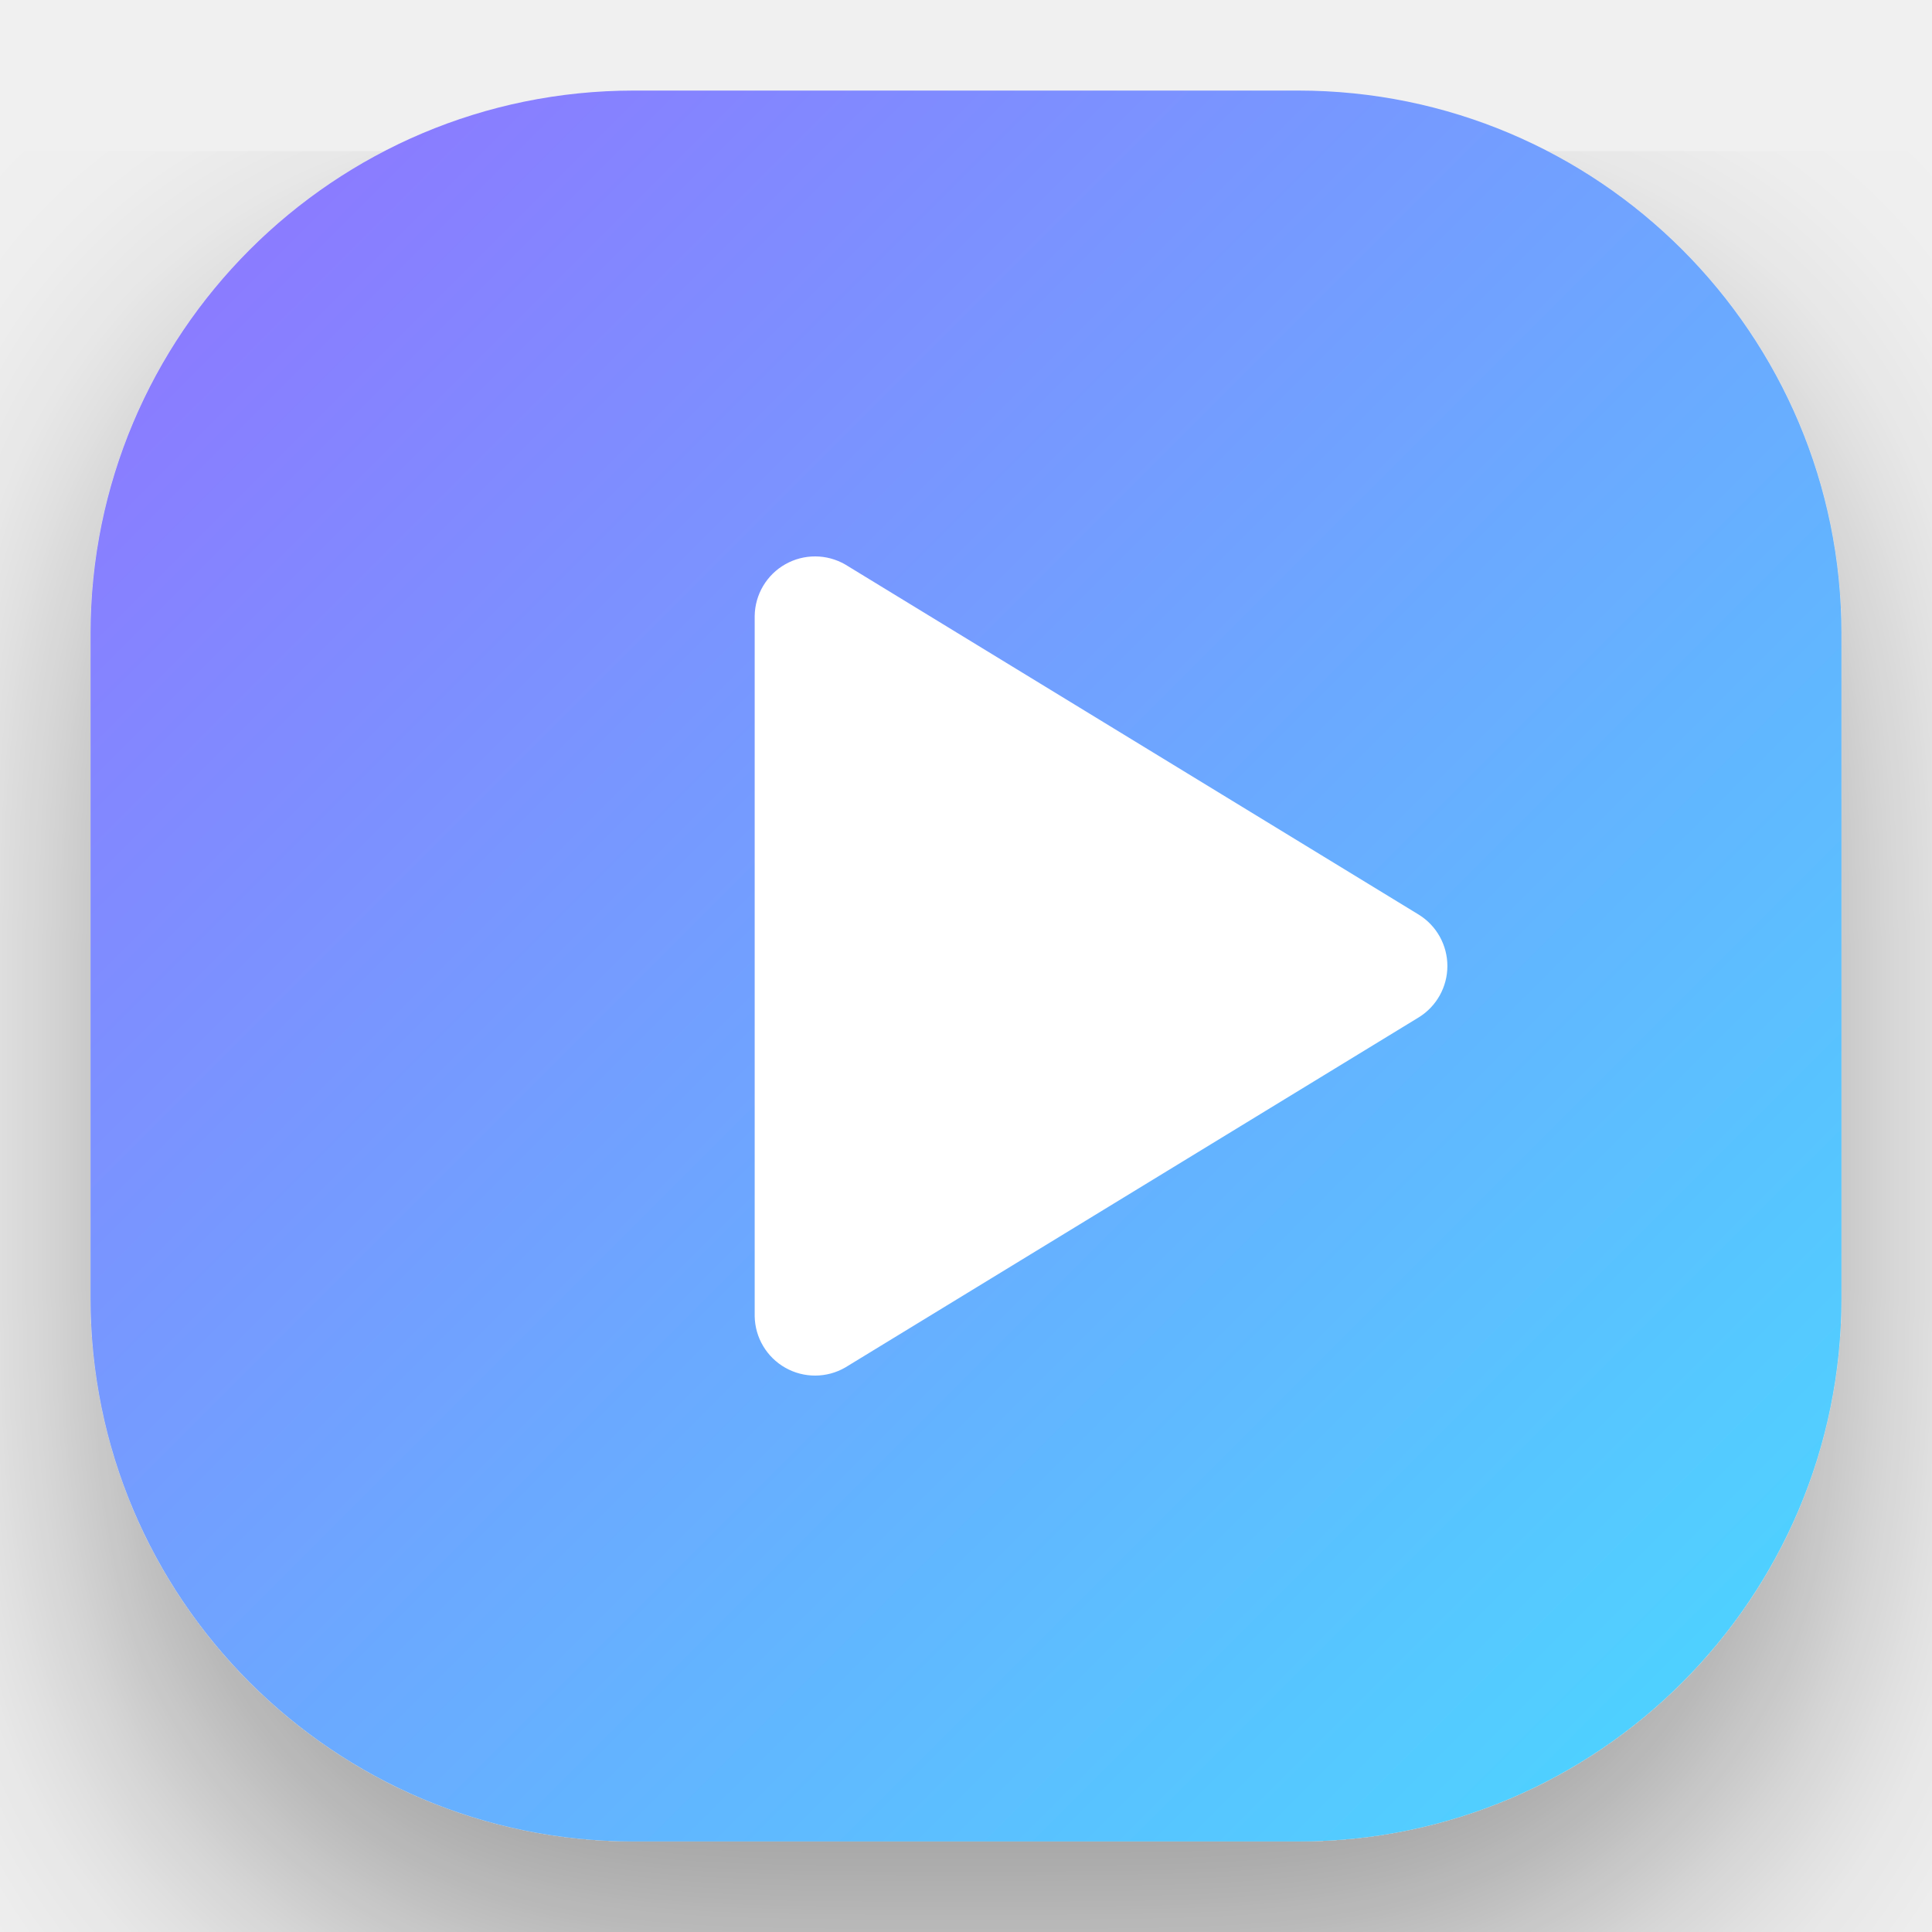
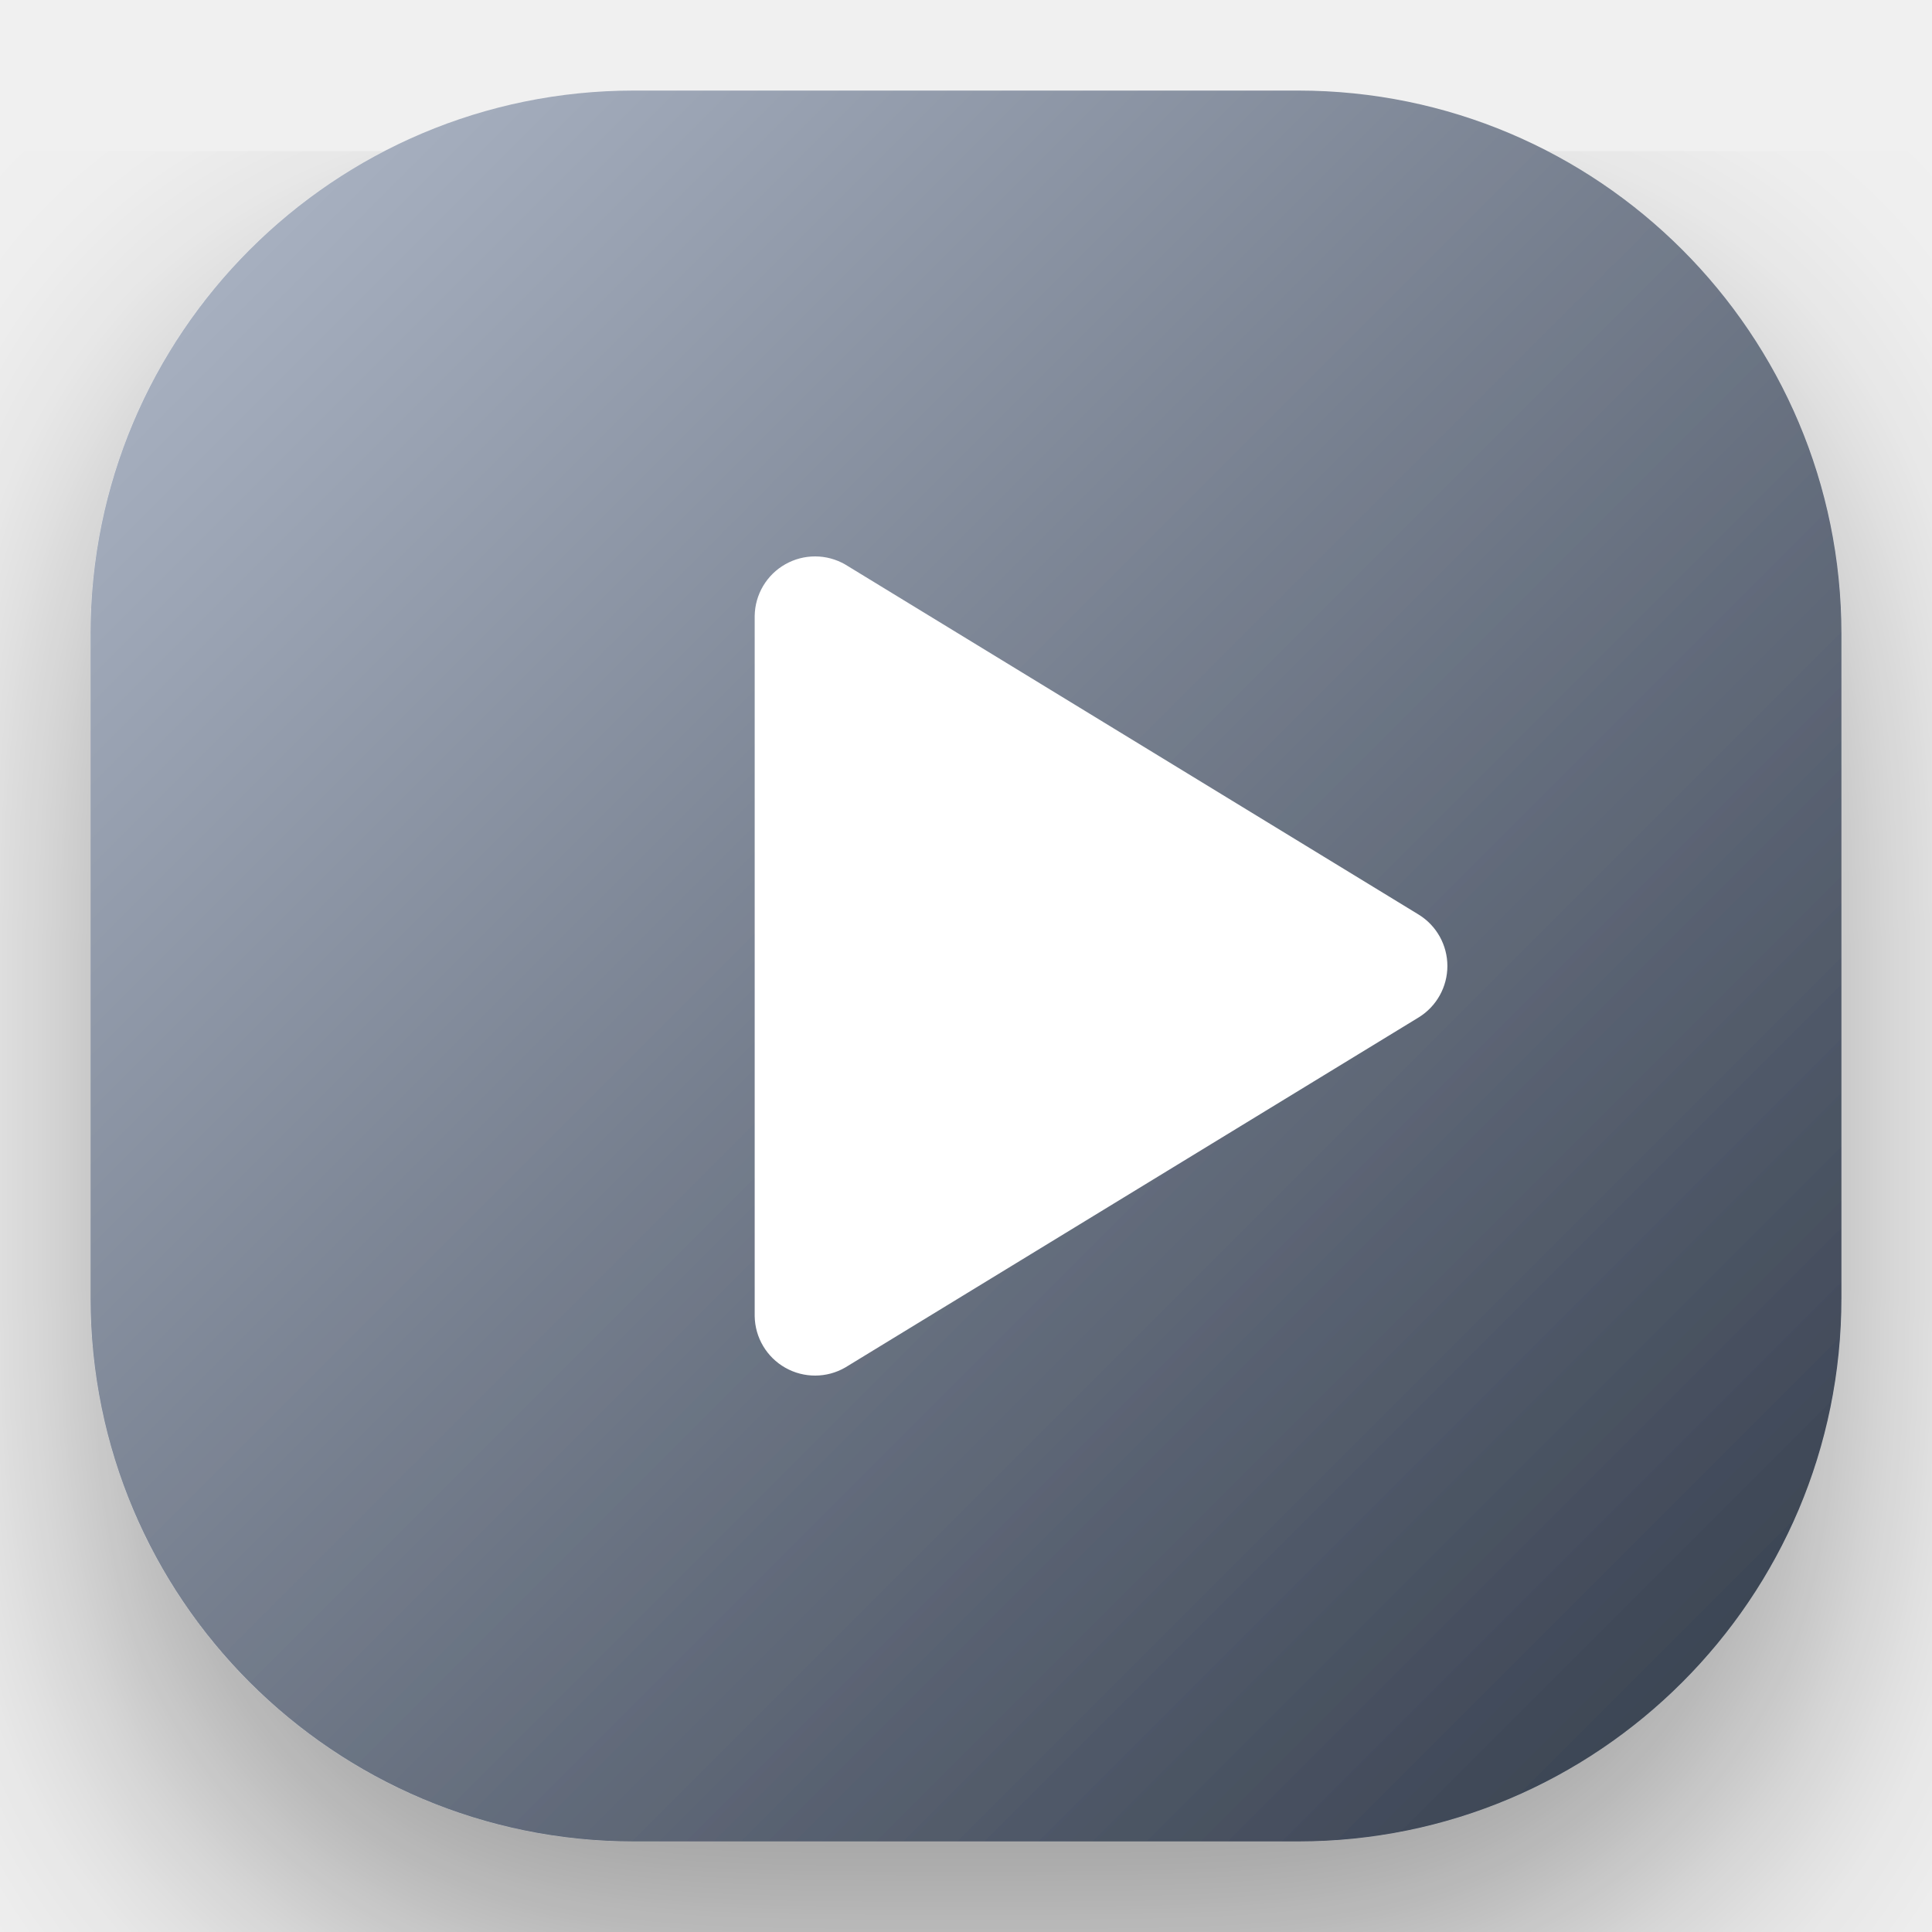
<svg xmlns="http://www.w3.org/2000/svg" viewBox="0 0 64 64">
  <defs>
    <linearGradient id="g" x1="8" y1="8" x2="56" y2="56" gradientUnits="userSpaceOnUse">
-       <stop stop-color="#8b7bff" />
-       <stop offset="1" stop-color="#4fd1ff" />
+       <stop stop-color="#a7b0c0" />
+       <stop offset="1" stop-color="#3c4554" />
    </linearGradient>
    <filter id="s" x="-30%" y="-30%" width="160%" height="160%">
      <feDropShadow dx="0" dy="5" stdDeviation="5" flood-opacity=".35" />
    </filter>
  </defs>
  <rect x="3" y="3" width="58" height="58" rx="18" fill="url(#g)" filter="url(#s)" />
  <path d="M25 20.4a2 2 0 0 1 3-1.7l19 11.6a2 2 0 0 1 0 3.4L28 45.3a2 2 0 0 1-3-1.7V20.4Z" fill="white" />
</svg>
